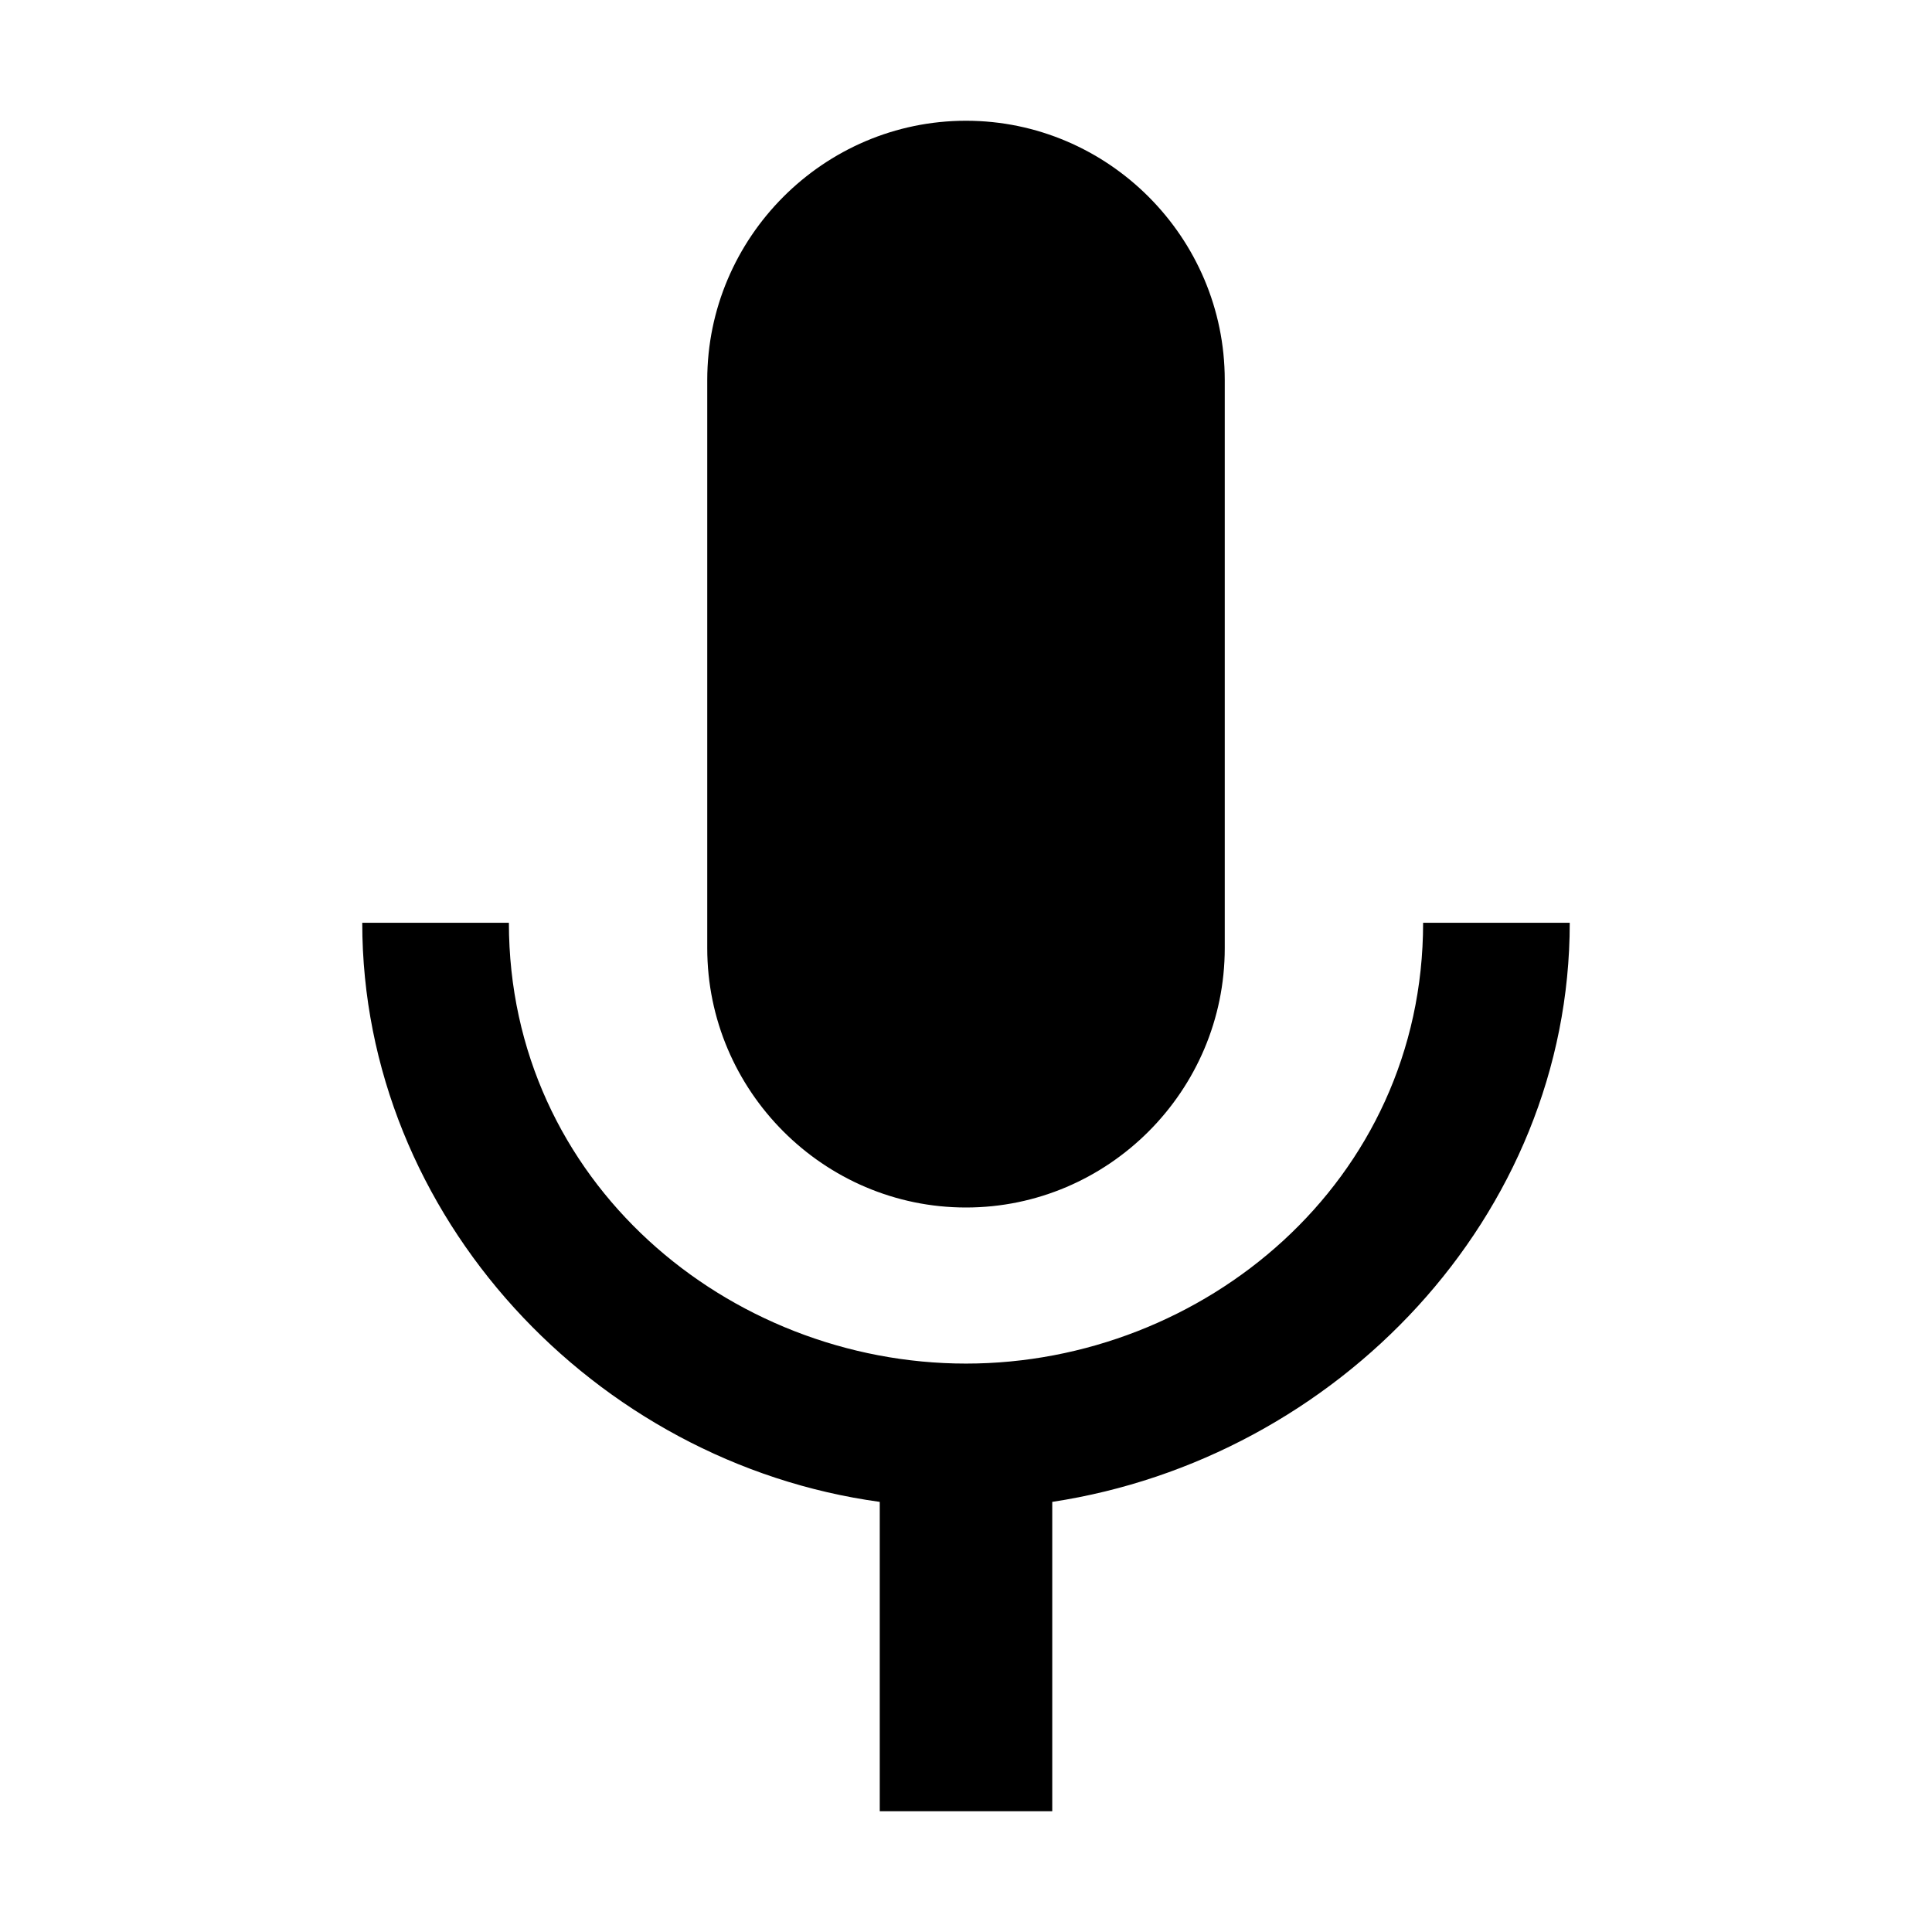
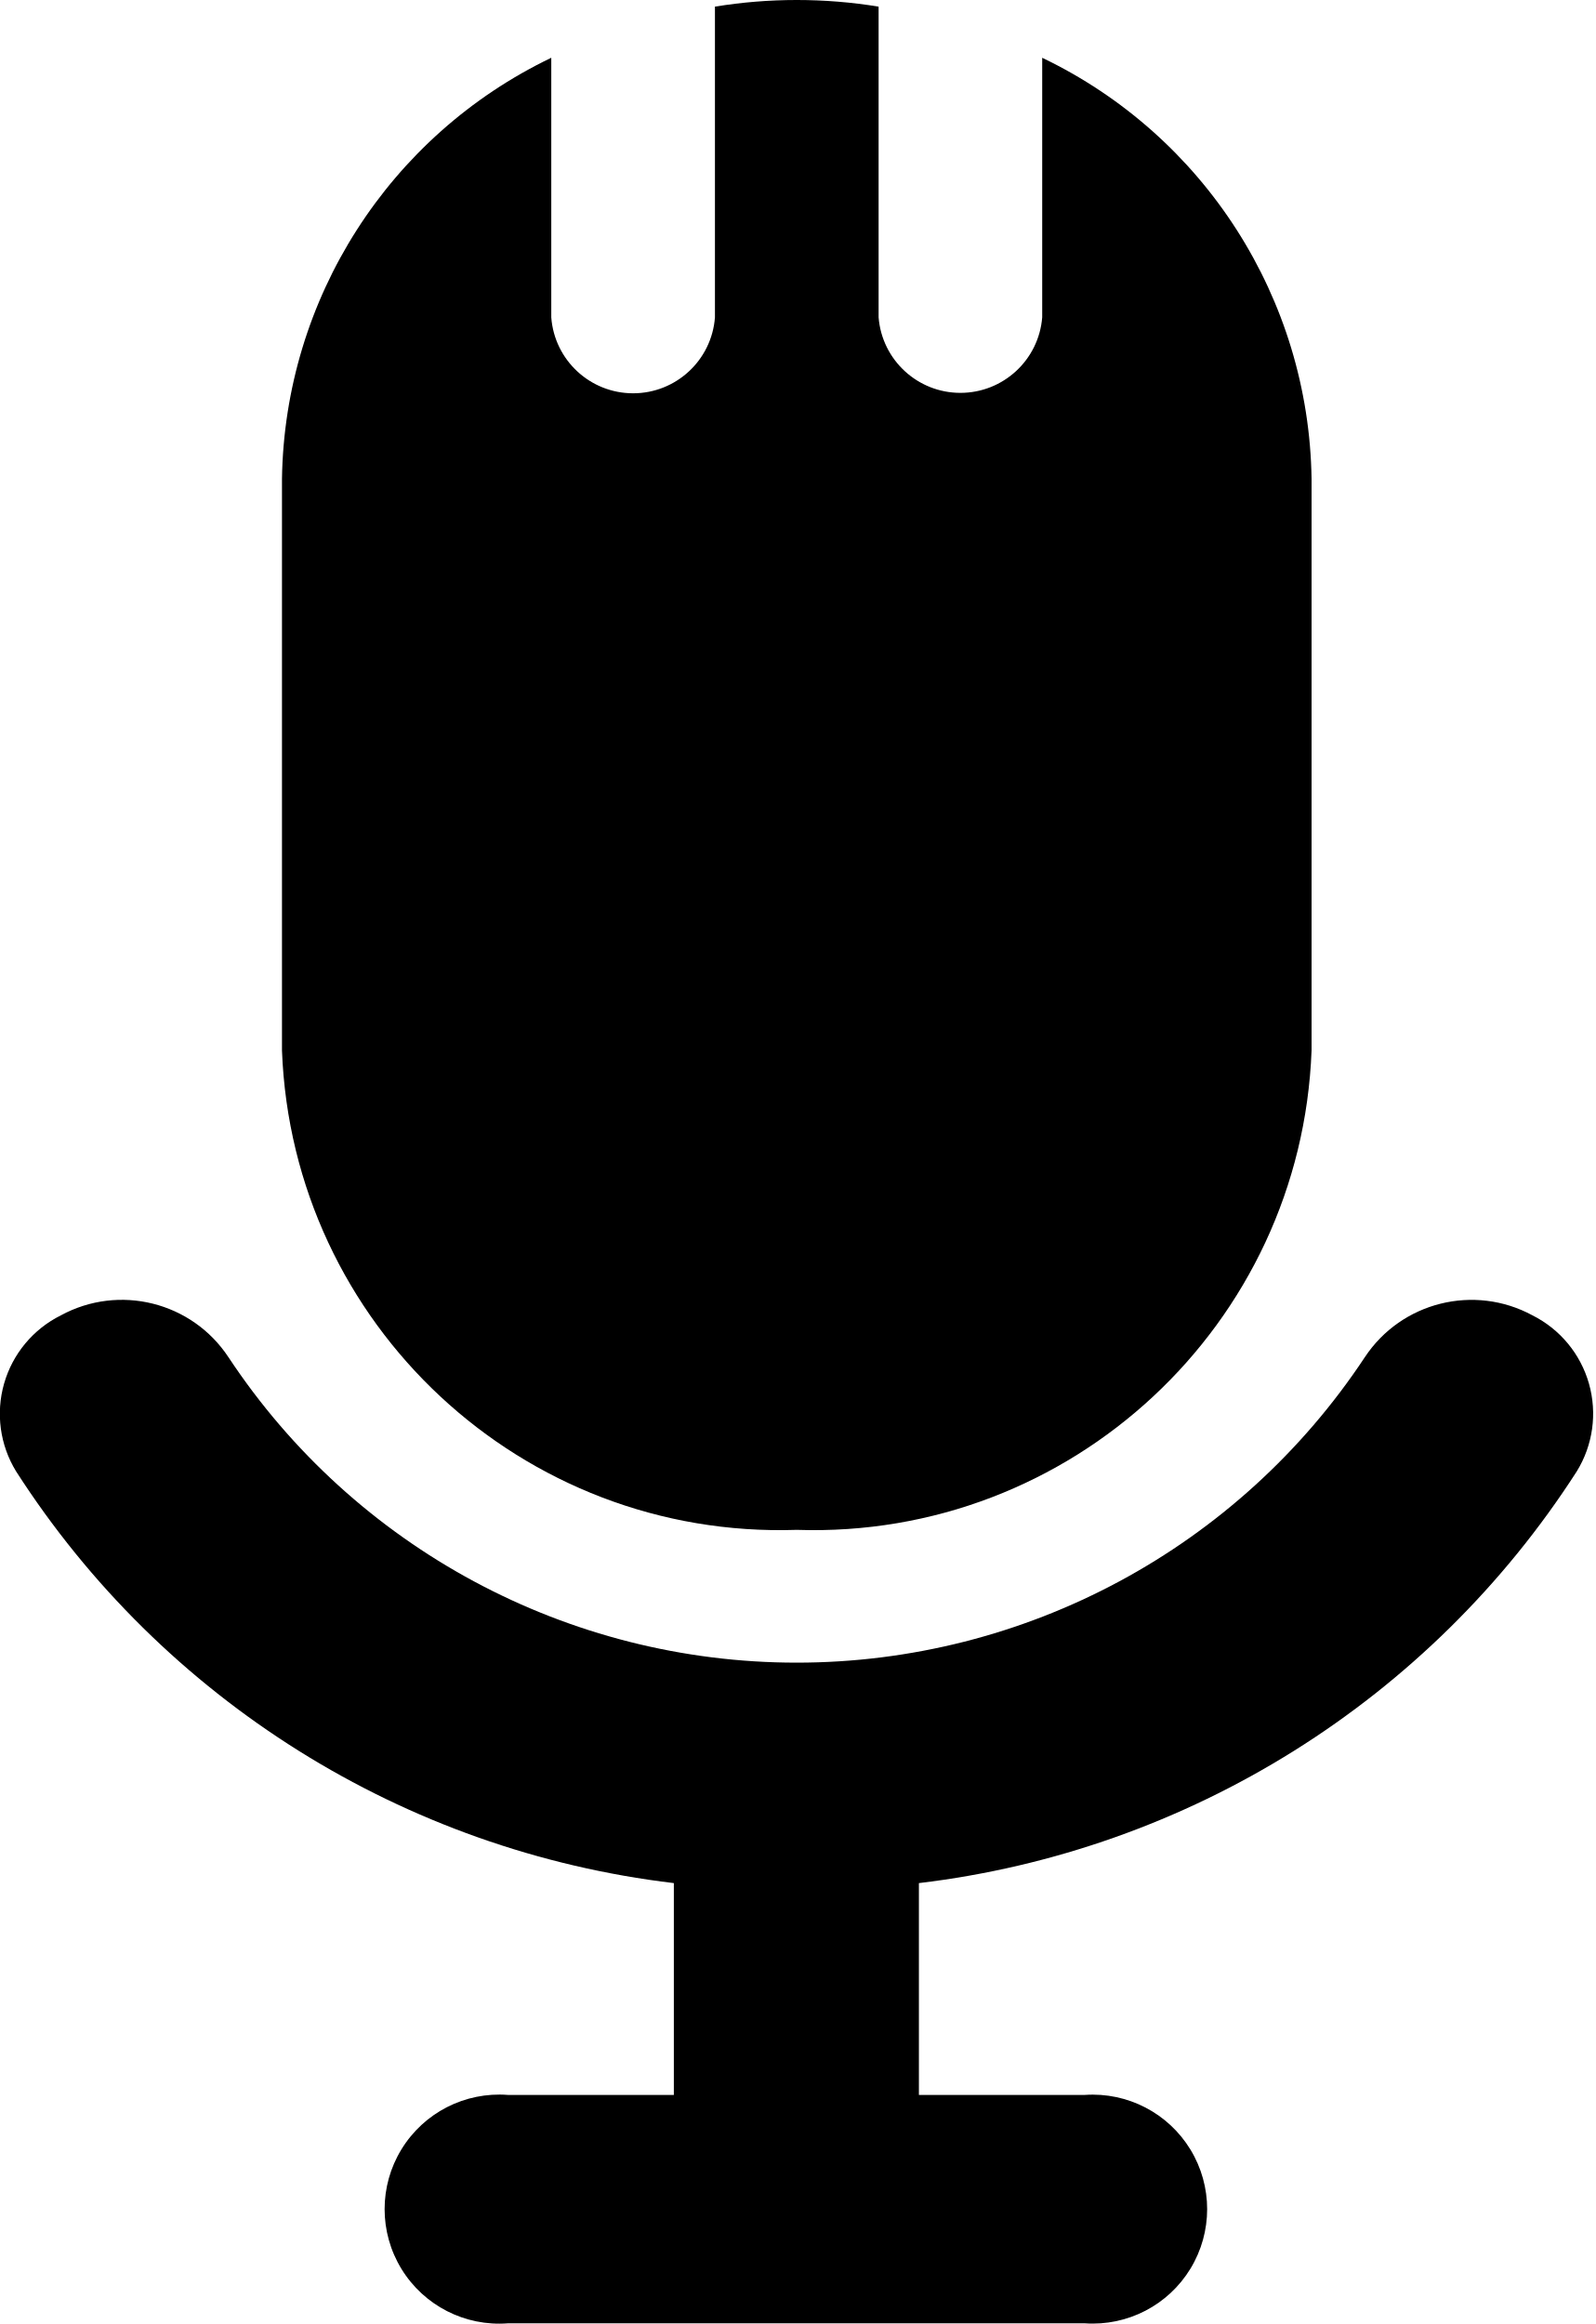
- <svg xmlns="http://www.w3.org/2000/svg" viewBox="0 0 512 512">
-   <path d="M256 320c37.712 0 68.571-30.924 68.571-68.714V100.714C324.571 62.924 293.712 32 256 32s-68.571 30.924-68.571 68.714v150.572c0 37.79 30.859 68.714 68.571 68.714zm121.139-75.452c0 68.714-58.282 116.815-121.139 116.815s-121.139-48.102-121.139-116.815H96c0 77.873 61.719 143.153 137.144 153.465V480h45.713v-81.987C354.281 386.561 416 322.421 416 244.548h-38.861z" />
+ <svg xmlns="http://www.w3.org/2000/svg" width="24.031" height="35" viewBox="0 0 24.031 35">
+   <defs>
+     <style>
+       .cls-1 {
+         fill-rule: evenodd;
+       }
+     </style>
+   </defs>
+   <path id="_-e-Forma_1_copy_3" data-name="-e-Forma 1 copy 3" class="cls-1" d="M611.082,1208.81a1.927,1.927,0,0,0-2.526.63,10.26,10.26,0,0,1-17.115,0,1.924,1.924,0,0,0-2.525-.63,1.656,1.656,0,0,0-.673,2.35,13.7,13.7,0,0,0,9.906,6.2v3.19h-2.5a1.725,1.725,0,1,0,0,3.44h8.691a1.724,1.724,0,1,0,0-3.44h-2.5v-3.19a13.708,13.708,0,0,0,9.908-6.2A1.656,1.656,0,0,0,611.082,1208.81ZM600,1212.04a7.506,7.506,0,0,0,7.754-7.22v-8.61a7.15,7.15,0,0,0-4.057-6.34v3.91a1.236,1.236,0,0,1-2.464,0v-4.68a7.645,7.645,0,0,0-2.465,0v4.68a1.236,1.236,0,0,1-2.465,0v-3.91a7.152,7.152,0,0,0-4.056,6.34v8.61A7.506,7.506,0,0,0,600,1212.04Z" transform="translate(-588 -1189)" />
</svg>
